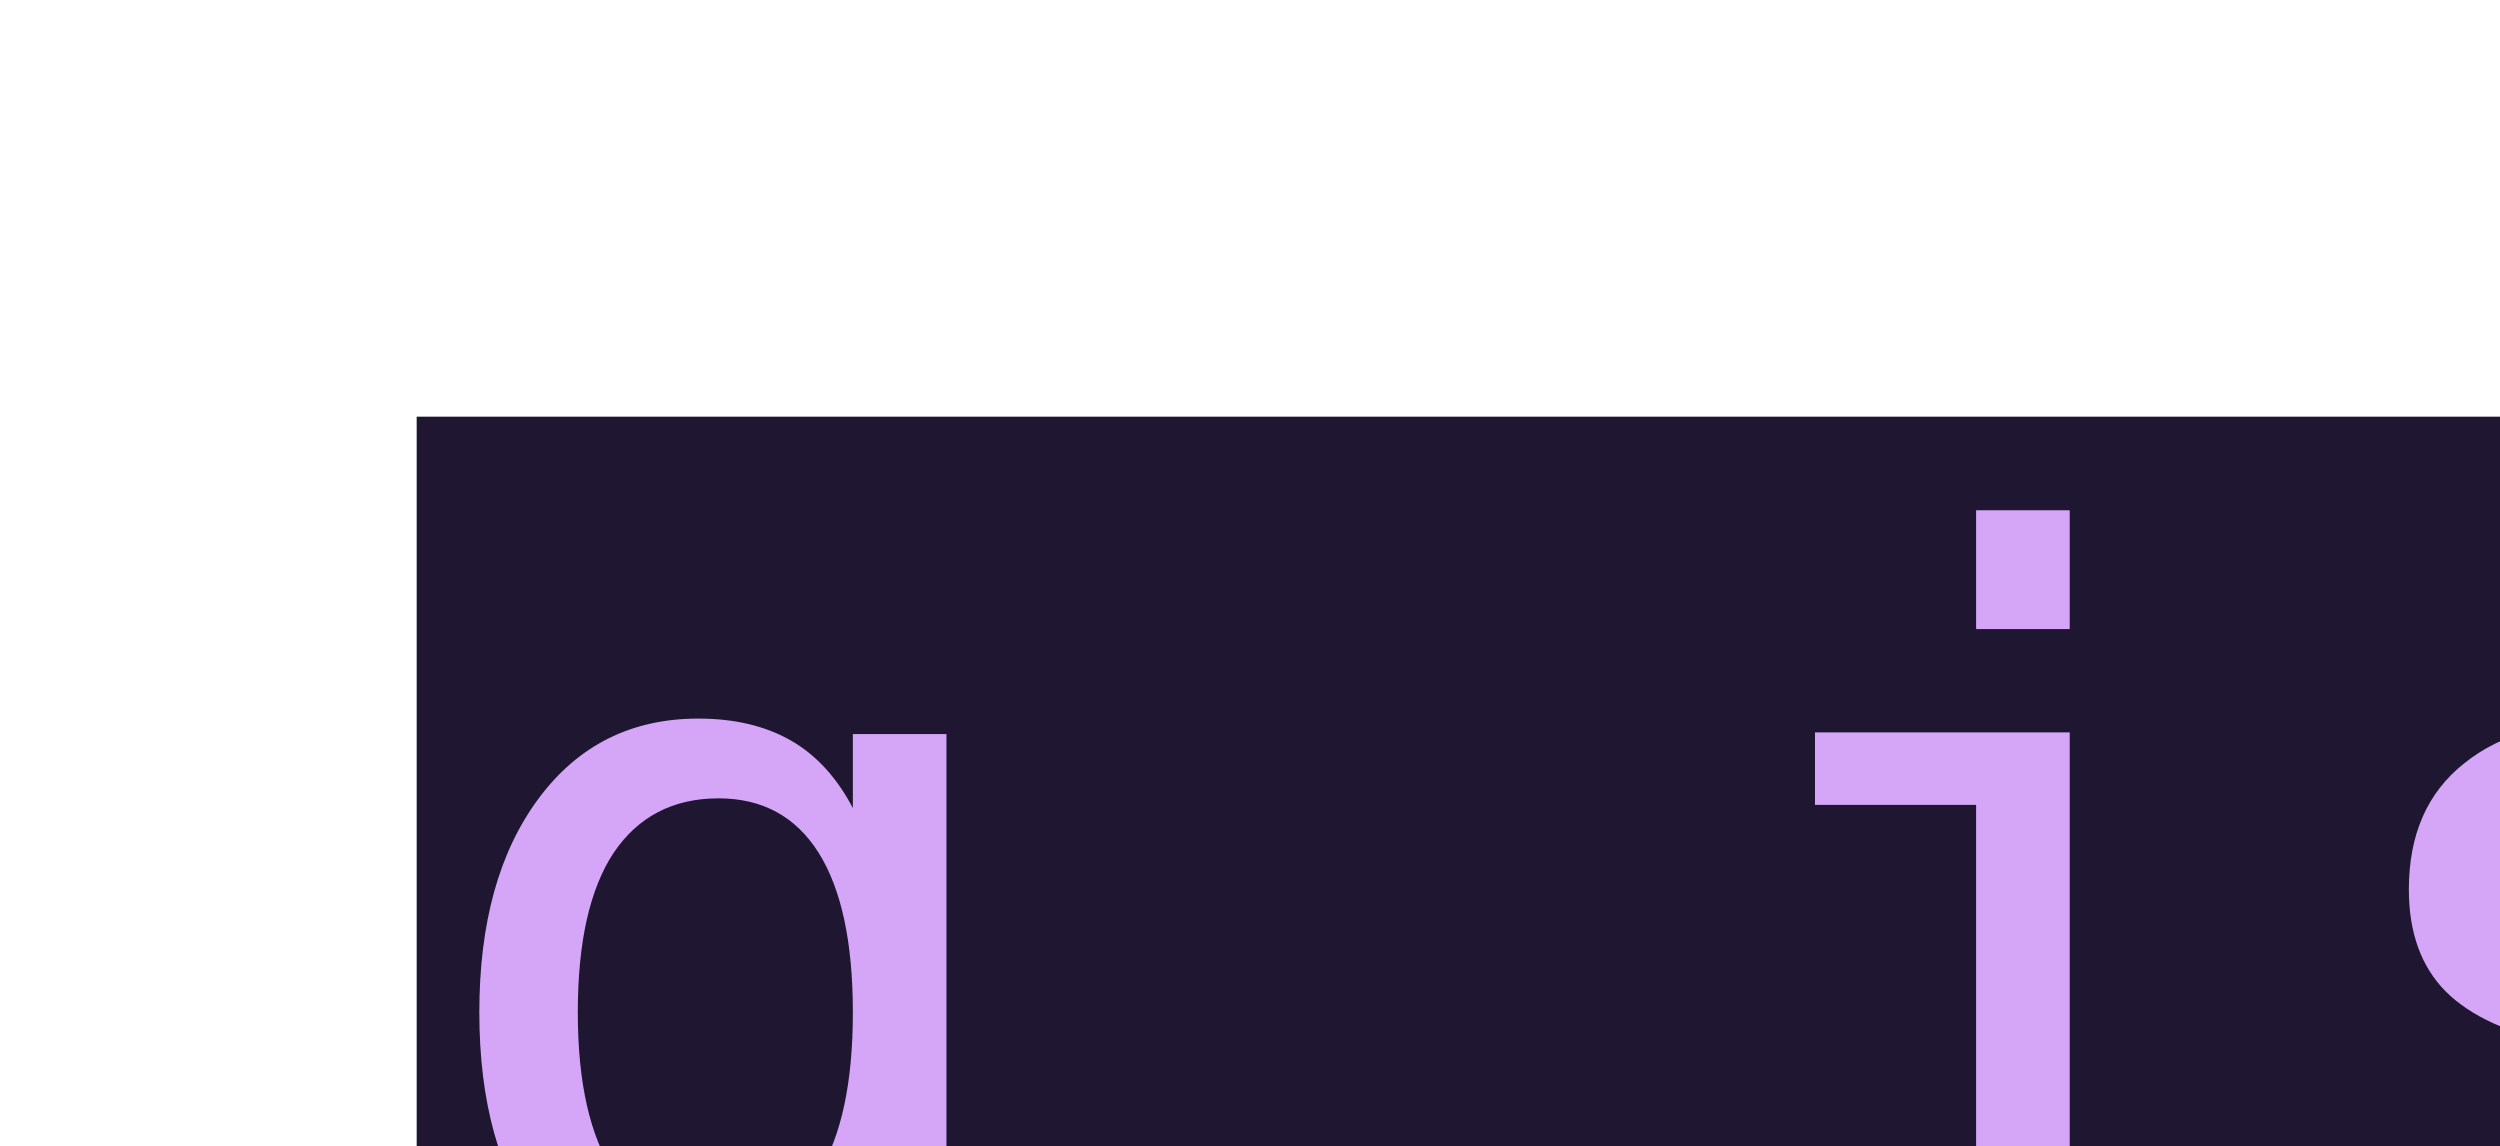
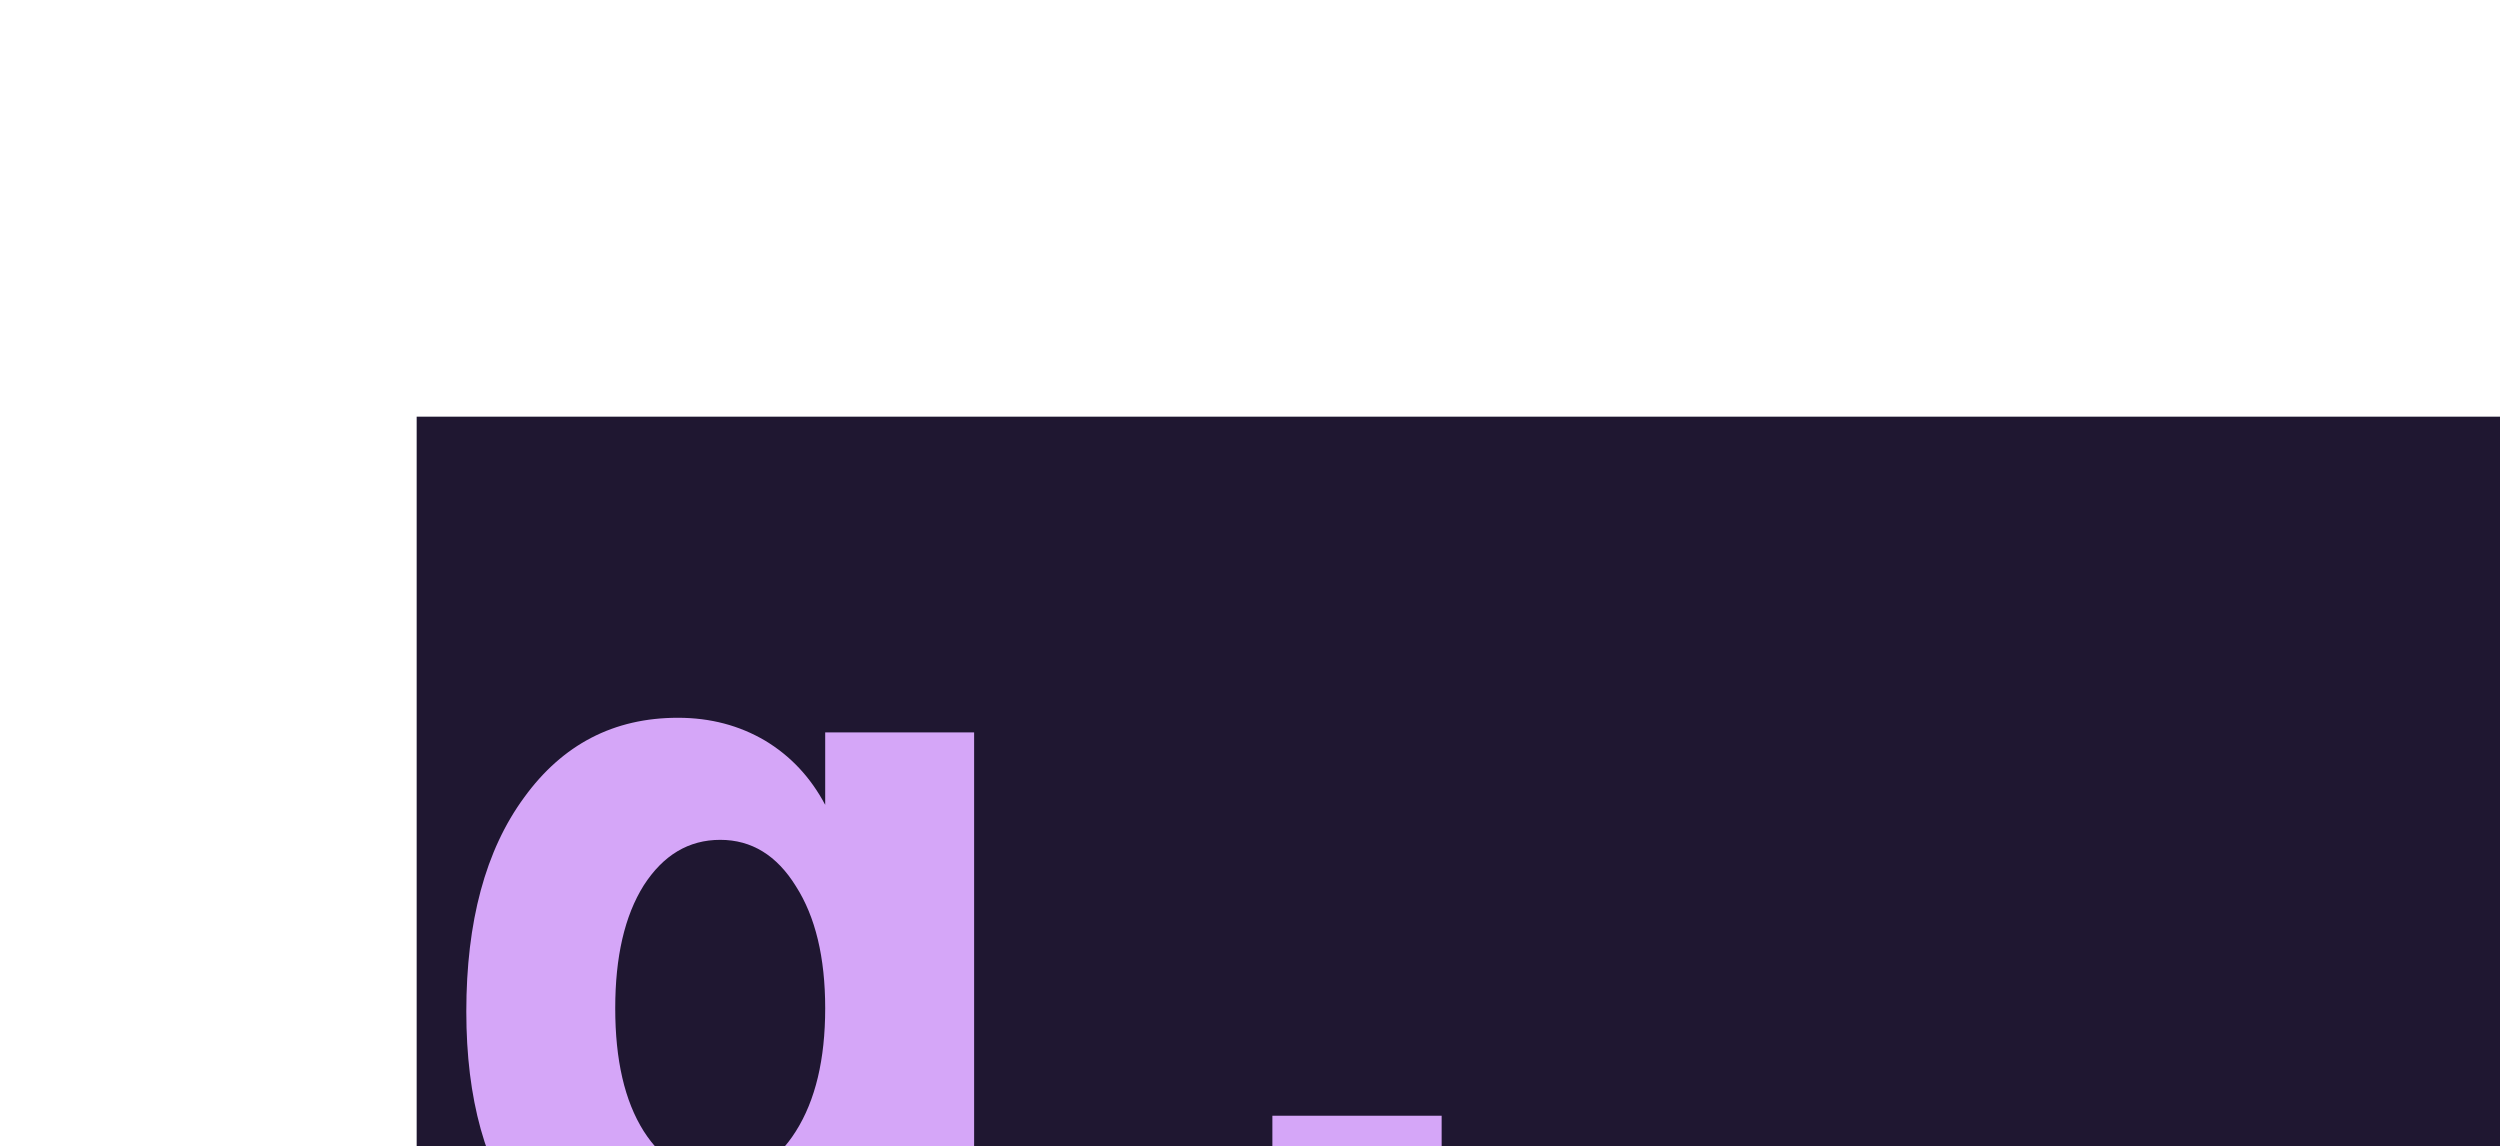
<svg xmlns="http://www.w3.org/2000/svg">
  <defs>
</defs>
  <g fill="none" stroke="black" stroke-width="1" fill-rule="evenodd" stroke-linecap="square" stroke-linejoin="bevel">
    <g fill="#000000" fill-opacity="1" stroke="#000000" stroke-opacity="1" stroke-width="1" stroke-linecap="square" stroke-linejoin="miter" stroke-miterlimit="2" transform="matrix(1,0,0,1,0,0)">
</g>
    <g fill="#000000" fill-opacity="1" stroke="#000000" stroke-opacity="1" stroke-width="1" stroke-linecap="square" stroke-linejoin="miter" stroke-miterlimit="2" transform="matrix(1,0,0,1,0,0)">
</g>
    <g fill="#000000" fill-opacity="1" stroke="#000000" stroke-opacity="1" stroke-width="1" stroke-linecap="square" stroke-linejoin="miter" stroke-miterlimit="2" transform="matrix(1,0,0,1,0,0)">
</g>
    <g fill="#1f1731" fill-opacity="1" stroke="none" transform="matrix(1,0,0,1,0,0)">
      <path vector-effect="none" fill-rule="evenodd" d="M8,8 L56,8 L56,30 L8,30 L8,8" />
    </g>
    <g fill="#d5a6f8" fill-opacity="1" stroke="#d5a6f8" stroke-opacity="1" stroke-width="1" stroke-linecap="square" stroke-linejoin="bevel" transform="matrix(1,0,0,1,0,0)">
-       <text fill="#d5a6f8" fill-opacity="1" stroke="none" xml:space="preserve" x="8" y="25" font-family="monospace" font-size="20" font-weight="100" font-style="normal">g.js</text>
+       <text fill="#d5a6f8" fill-opacity="1" stroke="none" xml:space="preserve" x="8" y="25" font-family="monospace" font-size="20" font-weight="900" font-style="normal">g.</text>
    </g>
    <g fill="#000000" fill-opacity="1" stroke="#000000" stroke-opacity="1" stroke-width="1" stroke-linecap="square" stroke-linejoin="miter" stroke-miterlimit="2" transform="matrix(1,0,0,1,0,0)">
</g>
    <g fill="#000000" fill-opacity="1" stroke="#000000" stroke-opacity="1" stroke-width="1" stroke-linecap="square" stroke-linejoin="miter" stroke-miterlimit="2" transform="matrix(1,0,0,1,0,0)">
</g>
    <g fill="#000000" fill-opacity="1" stroke="#000000" stroke-opacity="1" stroke-width="1" stroke-linecap="square" stroke-linejoin="miter" stroke-miterlimit="2" transform="matrix(1,0,0,1,0,0)">
</g>
  </g>
</svg>
